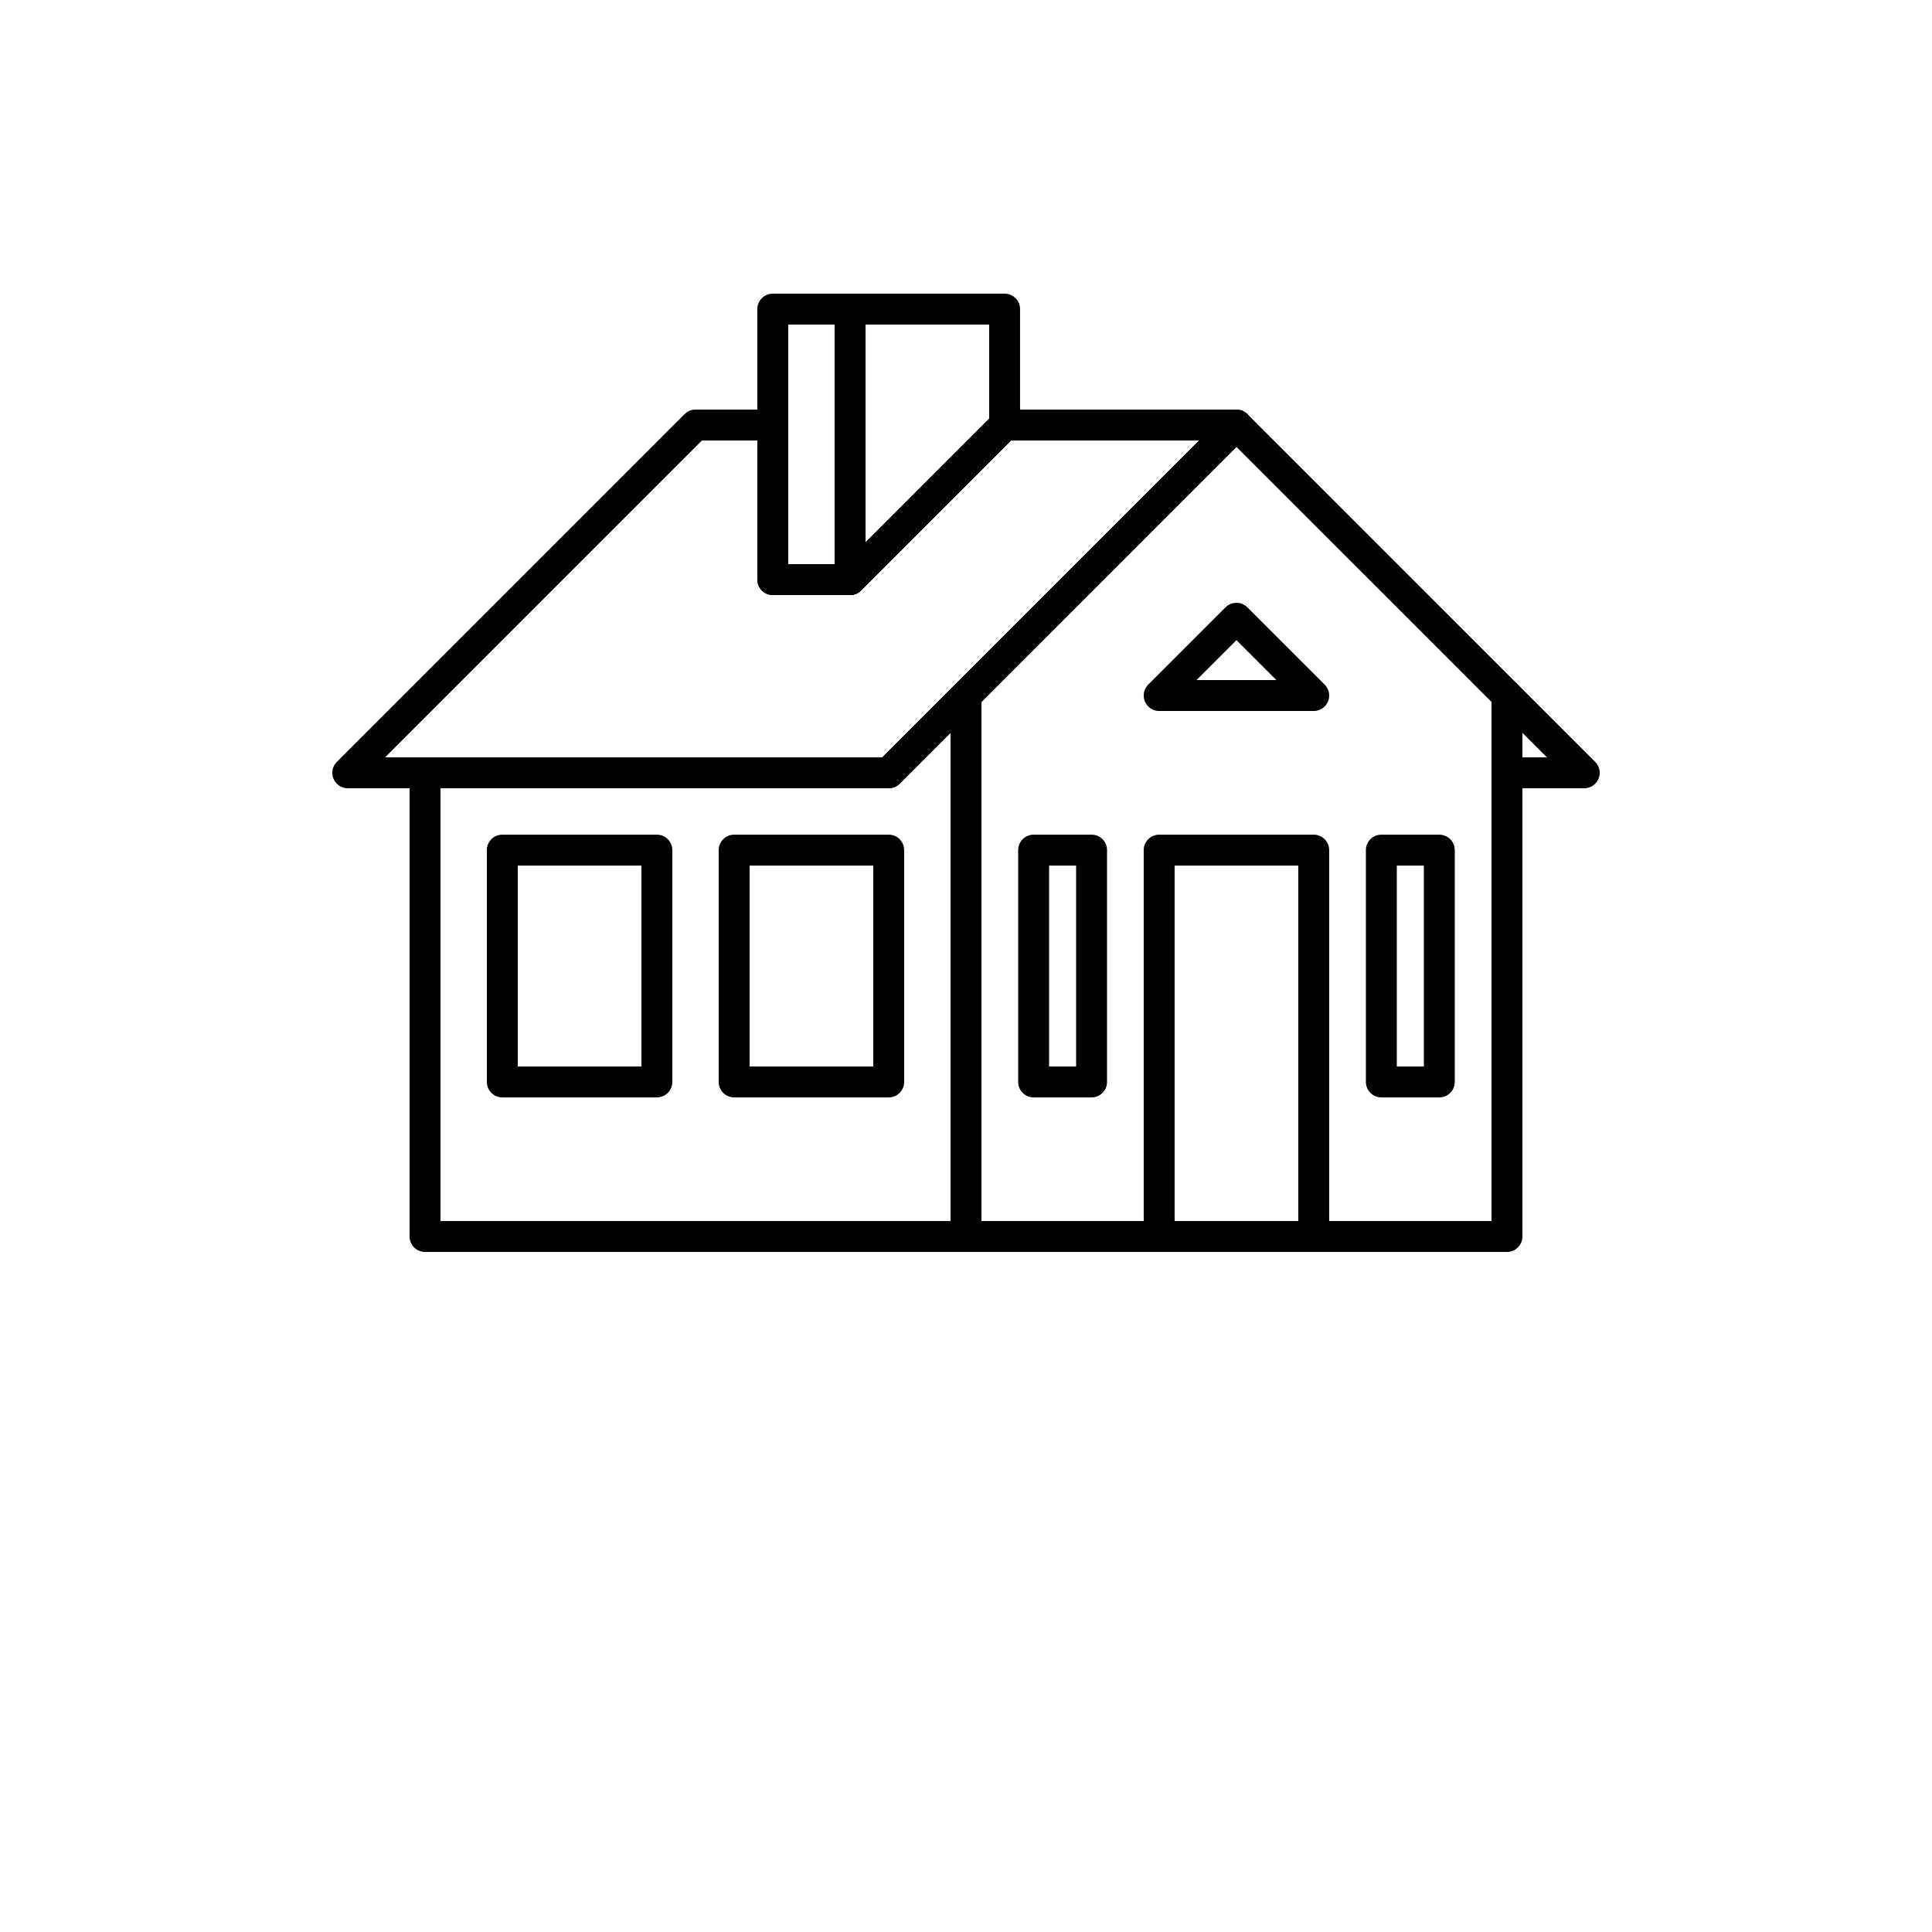
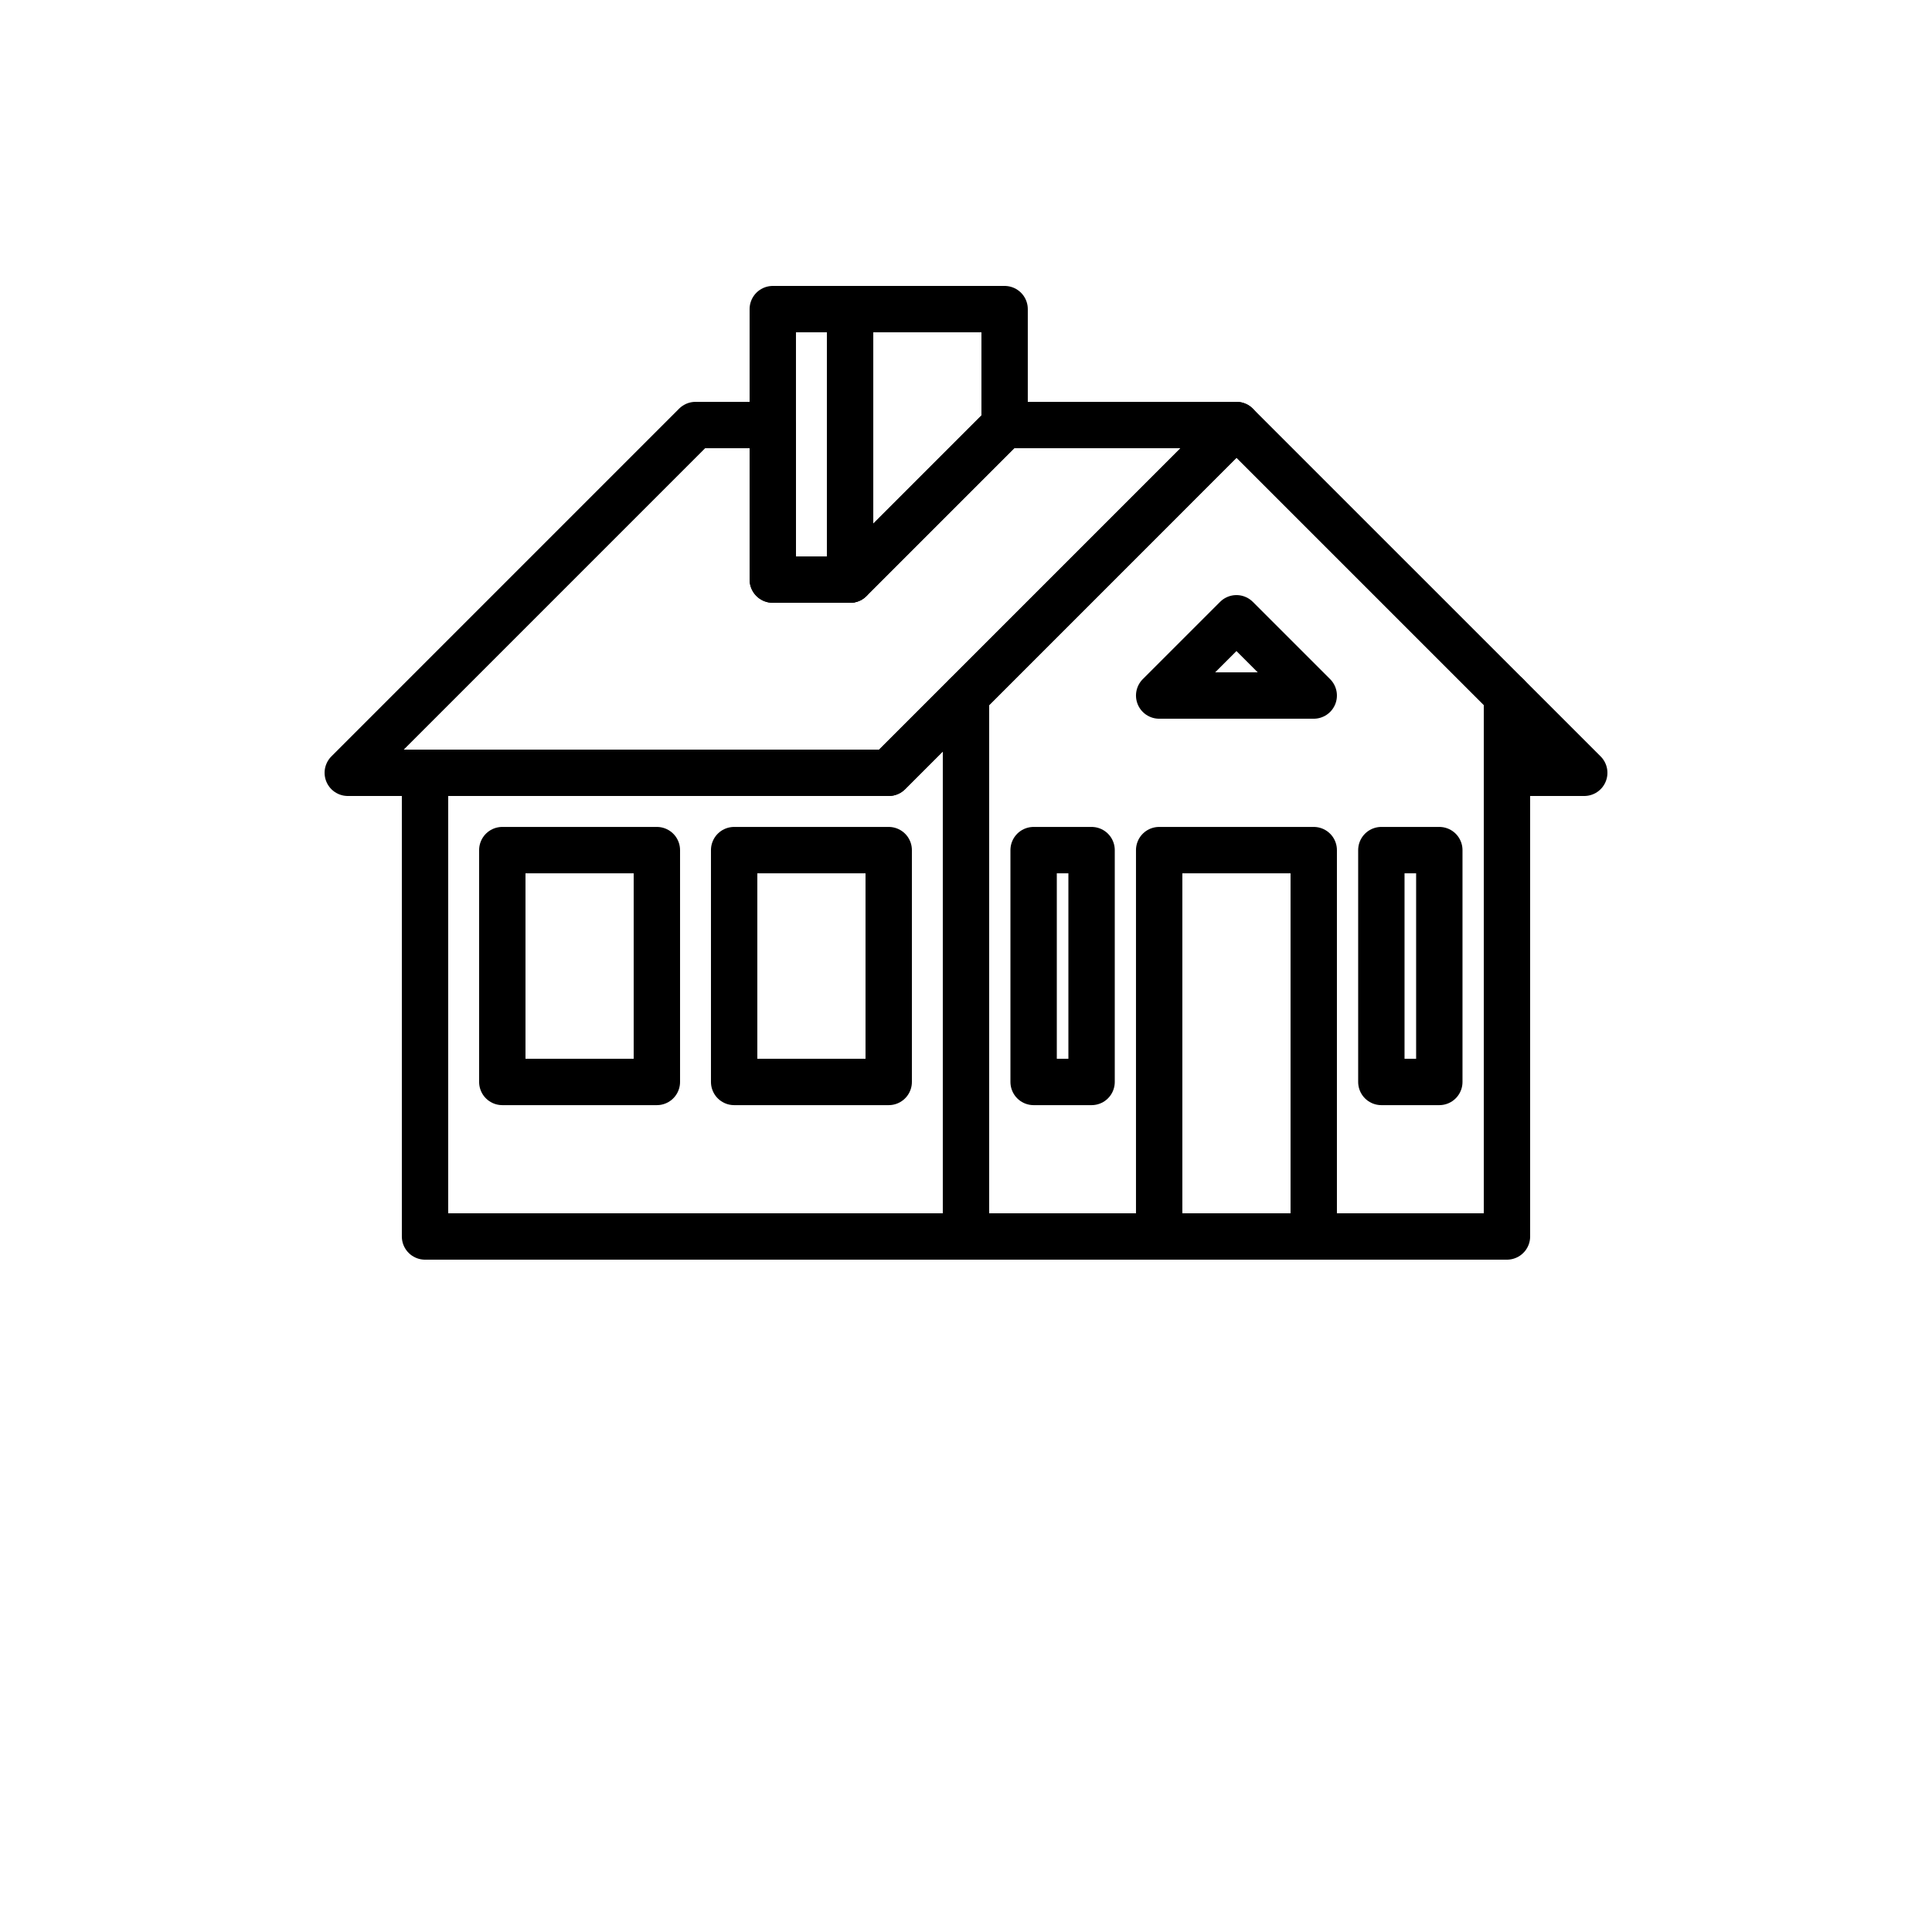
<svg xmlns="http://www.w3.org/2000/svg" width="700pt" height="700pt" version="1.1" viewBox="0 0 700 700">
  <defs>
    <symbol id="v" overflow="visible">
      <path d="m18.766-1.125c-0.969 0.5-1.98 0.875-3.031 1.125-1.043 0.258-2.137 0.391-3.281 0.391-3.398 0-6.09-0.945-8.078-2.844-1.992-1.906-2.984-4.484-2.984-7.734 0-3.258 0.992-5.836 2.984-7.734 1.988-1.906 4.68-2.859 8.078-2.859 1.145 0 2.238 0.133 3.281 0.391 1.051 0.25 2.062 0.625 3.031 1.125v4.219c-0.98-0.656-1.945-1.141-2.891-1.453-0.949-0.312-1.949-0.469-3-0.469-1.875 0-3.352 0.605-4.422 1.812-1.074 1.199-1.609 2.856-1.609 4.969 0 2.106 0.535 3.762 1.609 4.969 1.07 1.199 2.547 1.797 4.422 1.797 1.051 0 2.051-0.148 3-0.453 0.945-0.312 1.91-0.801 2.891-1.469z" />
    </symbol>
    <symbol id="d" overflow="visible">
      <path d="m13.734-11.141c-0.438-0.195-0.871-0.344-1.297-0.438-0.418-0.102-0.84-0.156-1.266-0.156-1.262 0-2.231 0.406-2.906 1.219-0.68 0.805-1.016 1.953-1.016 3.453v7.062h-4.891v-15.312h4.891v2.516c0.625-1 1.344-1.727 2.156-2.188 0.82-0.469 1.801-0.703 2.938-0.703 0.164 0 0.344 0.012 0.531 0.031 0.195 0.012 0.477 0.039 0.844 0.078z" />
    </symbol>
    <symbol id="a" overflow="visible">
      <path d="m17.641-7.703v1.406h-11.453c0.125 1.148 0.539 2.008 1.25 2.578 0.707 0.574 1.703 0.859 2.984 0.859 1.031 0 2.082-0.148 3.156-0.453 1.082-0.312 2.191-0.773 3.328-1.391v3.766c-1.156 0.438-2.312 0.766-3.469 0.984-1.156 0.227-2.312 0.344-3.469 0.344-2.773 0-4.93-0.703-6.469-2.109-1.531-1.406-2.297-3.379-2.297-5.922 0-2.5 0.754-4.461 2.266-5.891 1.508-1.438 3.582-2.156 6.219-2.156 2.406 0 4.332 0.73 5.781 2.188 1.445 1.449 2.172 3.383 2.172 5.797zm-5.031-1.625c0-0.926-0.273-1.672-0.812-2.234-0.543-0.57-1.25-0.859-2.125-0.859-0.949 0-1.719 0.266-2.312 0.797s-0.965 1.297-1.109 2.297z" />
    </symbol>
    <symbol id="f" overflow="visible">
      <path d="m9.219-6.891c-1.023 0-1.793 0.172-2.312 0.516-0.512 0.344-0.766 0.855-0.766 1.531 0 0.625 0.207 1.117 0.625 1.469 0.414 0.344 0.988 0.516 1.719 0.516 0.926 0 1.703-0.328 2.328-0.984 0.633-0.664 0.953-1.492 0.953-2.484v-0.562zm7.469-1.844v8.734h-4.922v-2.266c-0.656 0.93-1.398 1.605-2.219 2.031-0.824 0.414-1.824 0.625-3 0.625-1.586 0-2.871-0.457-3.859-1.375-0.992-0.926-1.484-2.129-1.484-3.609 0-1.789 0.613-3.102 1.844-3.938 1.238-0.844 3.18-1.266 5.828-1.266h2.891v-0.391c0-0.77-0.309-1.332-0.922-1.688-0.617-0.363-1.57-0.547-2.859-0.547-1.055 0-2.031 0.105-2.938 0.312-0.898 0.211-1.73 0.523-2.5 0.938v-3.734c1.039-0.25 2.086-0.441 3.141-0.578 1.062-0.133 2.125-0.203 3.188-0.203 2.758 0 4.75 0.547 5.969 1.641 1.227 1.086 1.844 2.856 1.844 5.312z" />
    </symbol>
    <symbol id="c" overflow="visible">
      <path d="m7.703-19.656v4.344h5.047v3.5h-5.047v6.5c0 0.711 0.141 1.188 0.422 1.438s0.836 0.375 1.672 0.375h2.516v3.5h-4.188c-1.938 0-3.312-0.398-4.125-1.203-0.805-0.812-1.203-2.18-1.203-4.109v-6.5h-2.422v-3.5h2.422v-4.344z" />
    </symbol>
    <symbol id="n" overflow="visible">
      <path d="m12.766-13.078v-8.203h4.922v21.281h-4.922v-2.219c-0.668 0.906-1.406 1.57-2.219 1.984s-1.758 0.625-2.828 0.625c-1.887 0-3.434-0.75-4.641-2.25-1.211-1.5-1.812-3.426-1.812-5.781 0-2.363 0.602-4.297 1.812-5.797 1.207-1.5 2.754-2.25 4.641-2.25 1.062 0 2 0.215 2.812 0.641 0.82 0.43 1.566 1.086 2.234 1.969zm-3.219 9.922c1.039 0 1.836-0.379 2.391-1.141 0.551-0.77 0.828-1.883 0.828-3.344 0-1.457-0.277-2.566-0.828-3.328-0.555-0.77-1.352-1.156-2.391-1.156-1.043 0-1.84 0.387-2.391 1.156-0.555 0.762-0.828 1.871-0.828 3.328 0 1.461 0.273 2.574 0.828 3.344 0.551 0.762 1.348 1.141 2.391 1.141z" />
    </symbol>
    <symbol id="m" overflow="visible">
      <path d="m10.5-3.156c1.051 0 1.852-0.379 2.406-1.141 0.551-0.77 0.828-1.883 0.828-3.344 0-1.457-0.277-2.566-0.828-3.328-0.555-0.77-1.355-1.156-2.406-1.156-1.055 0-1.859 0.387-2.422 1.156-0.555 0.773-0.828 1.883-0.828 3.328 0 1.449 0.273 2.559 0.828 3.328 0.562 0.773 1.367 1.156 2.422 1.156zm-3.25-9.922c0.676-0.883 1.422-1.539 2.234-1.969 0.82-0.426 1.766-0.641 2.828-0.641 1.895 0 3.445 0.75 4.656 2.25 1.207 1.5 1.812 3.434 1.812 5.797 0 2.356-0.605 4.281-1.812 5.781-1.211 1.5-2.762 2.25-4.656 2.25-1.062 0-2.008-0.211-2.828-0.625-0.812-0.426-1.559-1.086-2.234-1.984v2.219h-4.891v-21.281h4.891z" />
    </symbol>
    <symbol id="l" overflow="visible">
      <path d="m0.344-15.312h4.891l4.125 10.391 3.5-10.391h4.891l-6.438 16.766c-0.648 1.695-1.402 2.883-2.266 3.562-0.867 0.688-2 1.031-3.406 1.031h-2.844v-3.219h1.531c0.832 0 1.438-0.137 1.812-0.406 0.383-0.262 0.68-0.73 0.891-1.406l0.141-0.422z" />
    </symbol>
    <symbol id="k" overflow="visible">
      <path d="m7.828-16.438v12.453h1.891c2.156 0 3.801-0.531 4.938-1.594 1.133-1.062 1.703-2.613 1.703-4.656 0-2.019-0.57-3.555-1.703-4.609-1.125-1.062-2.773-1.594-4.938-1.594zm-5.25-3.969h5.547c3.094 0 5.398 0.219 6.922 0.656 1.52 0.438 2.82 1.188 3.906 2.25 0.957 0.918 1.664 1.98 2.125 3.188 0.469 1.199 0.703 2.559 0.703 4.078 0 1.543-0.234 2.918-0.703 4.125-0.461 1.211-1.168 2.277-2.125 3.203-1.094 1.055-2.406 1.805-3.938 2.25-1.531 0.438-3.828 0.656-6.891 0.656h-5.547z" />
    </symbol>
    <symbol id="e" overflow="visible">
      <path d="m17.75-9.328v9.328h-4.922v-7.141c0-1.32-0.031-2.234-0.094-2.734s-0.168-0.867-0.312-1.109c-0.188-0.312-0.449-0.555-0.781-0.734-0.324-0.176-0.695-0.266-1.109-0.266-1.023 0-1.824 0.398-2.406 1.188-0.586 0.781-0.875 1.871-0.875 3.266v7.531h-4.891v-15.312h4.891v2.234c0.738-0.883 1.52-1.539 2.344-1.969 0.832-0.426 1.75-0.641 2.75-0.641 1.77 0 3.113 0.547 4.031 1.641 0.914 1.086 1.375 2.656 1.375 4.719z" />
    </symbol>
    <symbol id="j" overflow="visible">
      <path d="m2.359-15.312h4.891v15.312h-4.891zm0-5.969h4.891v4h-4.891z" />
    </symbol>
    <symbol id="i" overflow="visible">
      <path d="m2.359-21.281h4.891v21.281h-4.891z" />
    </symbol>
    <symbol id="h" overflow="visible">
      <path d="m2.578-20.406h8.734c2.594 0 4.582 0.578 5.969 1.734 1.395 1.148 2.094 2.789 2.094 4.922 0 2.137-0.699 3.781-2.094 4.938-1.387 1.156-3.375 1.734-5.969 1.734h-3.484v7.078h-5.25zm5.25 3.812v5.703h2.922c1.02 0 1.805-0.25 2.359-0.75 0.562-0.5 0.844-1.203 0.844-2.109 0-0.914-0.281-1.617-0.844-2.109-0.555-0.488-1.34-0.734-2.359-0.734z" />
    </symbol>
    <symbol id="b" overflow="visible">
      <path d="m9.641-12.188c-1.086 0-1.914 0.391-2.484 1.172-0.574 0.781-0.859 1.906-0.859 3.375s0.285 2.594 0.859 3.375c0.57 0.773 1.398 1.156 2.484 1.156 1.062 0 1.875-0.383 2.438-1.156 0.57-0.781 0.859-1.906 0.859-3.375s-0.289-2.594-0.859-3.375c-0.562-0.781-1.375-1.172-2.438-1.172zm0-3.5c2.633 0 4.691 0.715 6.172 2.141 1.477 1.418 2.219 3.387 2.219 5.906 0 2.512-0.742 4.481-2.219 5.906-1.48 1.418-3.539 2.125-6.172 2.125-2.648 0-4.715-0.707-6.203-2.125-1.492-1.426-2.234-3.394-2.234-5.906 0-2.519 0.742-4.488 2.234-5.906 1.488-1.426 3.555-2.141 6.203-2.141z" />
    </symbol>
    <symbol id="u" overflow="visible">
      <path d="m14.312-14.828v3.719c-1.043-0.438-2.055-0.766-3.031-0.984-0.98-0.219-1.902-0.328-2.766-0.328-0.93 0-1.621 0.117-2.078 0.344-0.449 0.23-0.672 0.59-0.672 1.078 0 0.387 0.172 0.684 0.516 0.891 0.344 0.211 0.957 0.367 1.844 0.469l0.859 0.125c2.508 0.324 4.195 0.852 5.062 1.578 0.863 0.73 1.297 1.871 1.297 3.422 0 1.637-0.605 2.867-1.812 3.688-1.199 0.812-2.992 1.219-5.375 1.219-1.023 0-2.074-0.078-3.156-0.234-1.074-0.156-2.18-0.395-3.312-0.719v-3.719c0.969 0.48 1.961 0.84 2.984 1.078 1.031 0.23 2.078 0.344 3.141 0.344 0.957 0 1.676-0.129 2.156-0.391 0.477-0.27 0.719-0.664 0.719-1.188 0-0.438-0.168-0.758-0.5-0.969-0.336-0.219-0.996-0.383-1.984-0.5l-0.859-0.109c-2.18-0.27-3.703-0.773-4.578-1.516-0.875-0.738-1.312-1.859-1.312-3.359 0-1.625 0.551-2.828 1.656-3.609 1.113-0.789 2.82-1.188 5.125-1.188 0.895 0 1.836 0.074 2.828 0.219 1 0.137 2.082 0.352 3.25 0.641z" />
    </symbol>
    <symbol id="g" overflow="visible">
      <path d="m17.75-9.328v9.328h-4.922v-7.109c0-1.344-0.031-2.266-0.094-2.766s-0.168-0.867-0.312-1.109c-0.188-0.312-0.449-0.555-0.781-0.734-0.324-0.176-0.695-0.266-1.109-0.266-1.023 0-1.824 0.398-2.406 1.188-0.586 0.781-0.875 1.871-0.875 3.266v7.531h-4.891v-21.281h4.891v8.203c0.738-0.883 1.52-1.539 2.344-1.969 0.832-0.426 1.75-0.641 2.75-0.641 1.77 0 3.113 0.547 4.031 1.641 0.914 1.086 1.375 2.656 1.375 4.719z" />
    </symbol>
    <symbol id="t" overflow="visible">
      <path d="m12.422-21.281v3.219h-2.703c-0.688 0-1.172 0.125-1.453 0.375-0.273 0.25-0.406 0.688-0.406 1.312v1.062h4.188v3.5h-4.188v11.812h-4.891v-11.812h-2.438v-3.5h2.438v-1.062c0-1.664 0.461-2.898 1.391-3.703 0.926-0.801 2.367-1.203 4.328-1.203z" />
    </symbol>
    <symbol id="s" overflow="visible">
      <path d="m16.547-12.766c0.613-0.945 1.348-1.672 2.203-2.172 0.852-0.5 1.789-0.75 2.812-0.75 1.758 0 3.098 0.547 4.016 1.641 0.926 1.086 1.391 2.656 1.391 4.719v9.328h-4.922v-7.984-0.359c0.008-0.133 0.016-0.32 0.016-0.562 0-1.082-0.164-1.863-0.484-2.344-0.312-0.488-0.824-0.734-1.531-0.734-0.93 0-1.648 0.387-2.156 1.156-0.512 0.762-0.773 1.867-0.781 3.312v7.516h-4.922v-7.984c0-1.695-0.148-2.785-0.438-3.266-0.293-0.488-0.812-0.734-1.562-0.734-0.938 0-1.664 0.387-2.172 1.156-0.512 0.762-0.766 1.859-0.766 3.297v7.531h-4.922v-15.312h4.922v2.234c0.602-0.863 1.289-1.516 2.062-1.953 0.781-0.438 1.641-0.656 2.578-0.656 1.062 0 2 0.258 2.812 0.766 0.812 0.512 1.426 1.23 1.844 2.156z" />
    </symbol>
    <symbol id="r" overflow="visible">
      <path d="m2.578-20.406h5.875l7.422 14v-14h4.984v20.406h-5.875l-7.422-14v14h-4.984z" />
    </symbol>
    <symbol id="q" overflow="visible">
      <path d="m2.188-5.969v-9.344h4.922v1.531c0 0.836-0.008 1.875-0.016 3.125-0.012 1.25-0.016 2.086-0.016 2.5 0 1.242 0.031 2.133 0.094 2.672 0.07 0.543 0.18 0.934 0.328 1.172 0.207 0.324 0.473 0.574 0.797 0.75 0.32 0.168 0.691 0.25 1.109 0.25 1.02 0 1.82-0.391 2.406-1.172 0.582-0.781 0.875-1.867 0.875-3.266v-7.562h4.891v15.312h-4.891v-2.219c-0.742 0.898-1.523 1.559-2.344 1.984-0.824 0.414-1.734 0.625-2.734 0.625-1.762 0-3.106-0.539-4.031-1.625-0.93-1.082-1.391-2.66-1.391-4.734z" />
    </symbol>
    <symbol id="p" overflow="visible">
      <path d="m2.359-15.312h4.891v15.031c0 2.051-0.496 3.617-1.484 4.703-0.98 1.082-2.406 1.625-4.281 1.625h-2.422v-3.219h0.859c0.926 0 1.562-0.211 1.906-0.625 0.352-0.418 0.531-1.246 0.531-2.484zm0-5.969h4.891v4h-4.891z" />
    </symbol>
    <symbol id="o" overflow="visible">
      <path d="m14.719-14.828v3.984c-0.656-0.457-1.324-0.797-2-1.016-0.668-0.219-1.359-0.328-2.078-0.328-1.367 0-2.434 0.402-3.203 1.203-0.762 0.793-1.141 1.906-1.141 3.344 0 1.43 0.379 2.543 1.141 3.344 0.77 0.793 1.836 1.188 3.203 1.188 0.758 0 1.484-0.109 2.172-0.328 0.688-0.227 1.32-0.566 1.906-1.016v4c-0.762 0.281-1.539 0.488-2.328 0.625-0.781 0.145-1.574 0.219-2.375 0.219-2.762 0-4.922-0.707-6.484-2.125-1.555-1.414-2.328-3.383-2.328-5.906 0-2.531 0.773-4.504 2.328-5.922 1.562-1.414 3.723-2.125 6.484-2.125 0.801 0 1.594 0.074 2.375 0.219 0.781 0.137 1.555 0.352 2.328 0.641z" />
    </symbol>
  </defs>
-   <path transform="matrix(5.6 0 0 5.6 70 3.979e-14)" d="m85 45.001 5 4.999h-5zm0 0" fill="none" stroke="#000" stroke-linecap="round" stroke-linejoin="round" stroke-miterlimit="10" stroke-width="2" />
-   <path transform="matrix(5.6 0 0 5.6 70 3.979e-14)" d="m37.499 20h5.002v17.501h-5.002zm0 0" fill="none" stroke="#000" stroke-linecap="round" stroke-linejoin="round" stroke-miterlimit="10" stroke-width="2" />
-   <path transform="matrix(5.6 0 0 5.6 70 3.979e-14)" d="m52.498 27.502-9.999 9.999v-17.501h9.999zm0 0" fill="none" stroke="#000" stroke-linecap="round" stroke-linejoin="round" stroke-miterlimit="10" stroke-width="2" />
-   <path transform="matrix(5.6 0 0 5.6 70 3.979e-14)" d="m49.999 80h-35v-30h30.001l4.999-4.999zm0 0" fill="none" stroke="#000" stroke-linecap="round" stroke-linejoin="round" stroke-miterlimit="10" stroke-width="2" />
-   <path transform="matrix(5.6 0 0 5.6 70 3.979e-14)" d="m85 80h-35v-34.999l17.498-17.501 17.502 17.501zm0 0" fill="none" stroke="#000" stroke-linecap="round" stroke-linejoin="round" stroke-miterlimit="10" stroke-width="2" />
-   <path transform="matrix(5.6 0 0 5.6 70 3.979e-14)" d="m34.999 55.002h10v15h-10zm0 0" fill="none" stroke="#000" stroke-linecap="round" stroke-linejoin="round" stroke-miterlimit="10" stroke-width="2" />
-   <path transform="matrix(5.6 0 0 5.6 70 3.979e-14)" d="m62.498 55.002h10v24.998h-10zm0 0" fill="none" stroke="#000" stroke-linecap="round" stroke-linejoin="round" stroke-miterlimit="10" stroke-width="2" />
-   <path transform="matrix(5.6 0 0 5.6 70 3.979e-14)" d="m72.498 45.001h-10l5-4.999zm0 0" fill="none" stroke="#000" stroke-linecap="round" stroke-linejoin="round" stroke-miterlimit="10" stroke-width="2" />
-   <path transform="matrix(5.6 0 0 5.6 70 3.979e-14)" d="m76.873 55.002h3.75v15h-3.75zm0 0" fill="none" stroke="#000" stroke-linecap="round" stroke-linejoin="round" stroke-miterlimit="10" stroke-width="2" />
-   <path transform="matrix(5.6 0 0 5.6 70 3.979e-14)" d="m54.375 55.002h3.75v15h-3.75zm0 0" fill="none" stroke="#000" stroke-linecap="round" stroke-linejoin="round" stroke-miterlimit="10" stroke-width="2" />
-   <path transform="matrix(5.6 0 0 5.6 70 3.979e-14)" d="m19.999 55.002h10v15h-10zm0 0" fill="none" stroke="#000" stroke-linecap="round" stroke-linejoin="round" stroke-miterlimit="10" stroke-width="2" />
-   <path transform="matrix(5.6 0 0 5.6 70 3.979e-14)" d="m52.498 27.5v0.002l-9.997 9.998v6.98e-4h-5.001v-10.001h-5l-22.499 22.5h34.999l22.499-22.5zm0 0" fill="none" stroke="#000" stroke-linecap="round" stroke-linejoin="round" stroke-miterlimit="10" stroke-width="2" />
+   <path transform="matrix(5.6 0 0 5.6 70 3.979e-14)" d="m85 45.001 5 4.999h-5zm0 0" fill="none" stroke="#000" stroke-linecap="round" stroke-linejoin="round" stroke-miterlimit="10" stroke-width="3" />
+   <path transform="matrix(5.6 0 0 5.6 70 3.979e-14)" d="m37.499 20h5.002v17.501h-5.002zm0 0" fill="none" stroke="#000" stroke-linecap="round" stroke-linejoin="round" stroke-miterlimit="10" stroke-width="3" />
+   <path transform="matrix(5.6 0 0 5.6 70 3.979e-14)" d="m52.498 27.502-9.999 9.999v-17.501h9.999zm0 0" fill="none" stroke="#000" stroke-linecap="round" stroke-linejoin="round" stroke-miterlimit="10" stroke-width="3" />
+   <path transform="matrix(5.6 0 0 5.6 70 3.979e-14)" d="m49.999 80h-35v-30h30.001l4.999-4.999zm0 0" fill="none" stroke="#000" stroke-linecap="round" stroke-linejoin="round" stroke-miterlimit="10" stroke-width="3" />
+   <path transform="matrix(5.6 0 0 5.6 70 3.979e-14)" d="m85 80h-35v-34.999l17.498-17.501 17.502 17.501zm0 0" fill="none" stroke="#000" stroke-linecap="round" stroke-linejoin="round" stroke-miterlimit="10" stroke-width="3" />
+   <path transform="matrix(5.6 0 0 5.6 70 3.979e-14)" d="m34.999 55.002h10v15h-10zm0 0" fill="none" stroke="#000" stroke-linecap="round" stroke-linejoin="round" stroke-miterlimit="10" stroke-width="3" />
+   <path transform="matrix(5.6 0 0 5.6 70 3.979e-14)" d="m62.498 55.002h10v24.998h-10zm0 0" fill="none" stroke="#000" stroke-linecap="round" stroke-linejoin="round" stroke-miterlimit="10" stroke-width="3" />
+   <path transform="matrix(5.6 0 0 5.6 70 3.979e-14)" d="m72.498 45.001h-10l5-4.999zm0 0" fill="none" stroke="#000" stroke-linecap="round" stroke-linejoin="round" stroke-miterlimit="10" stroke-width="3" />
+   <path transform="matrix(5.6 0 0 5.6 70 3.979e-14)" d="m76.873 55.002h3.75v15h-3.75zm0 0" fill="none" stroke="#000" stroke-linecap="round" stroke-linejoin="round" stroke-miterlimit="10" stroke-width="3" />
+   <path transform="matrix(5.6 0 0 5.6 70 3.979e-14)" d="m54.375 55.002h3.75v15h-3.75zm0 0" fill="none" stroke="#000" stroke-linecap="round" stroke-linejoin="round" stroke-miterlimit="10" stroke-width="3" />
+   <path transform="matrix(5.6 0 0 5.6 70 3.979e-14)" d="m19.999 55.002h10v15h-10zm0 0" fill="none" stroke="#000" stroke-linecap="round" stroke-linejoin="round" stroke-miterlimit="10" stroke-width="3" />
+   <path transform="matrix(5.6 0 0 5.6 70 3.979e-14)" d="m52.498 27.5v0.002l-9.997 9.998v6.98e-4h-5.001v-10.001h-5l-22.499 22.5h34.999l22.499-22.5zm0 0" fill="none" stroke="#000" stroke-linecap="round" stroke-linejoin="round" stroke-miterlimit="10" stroke-width="3" />
</svg>
